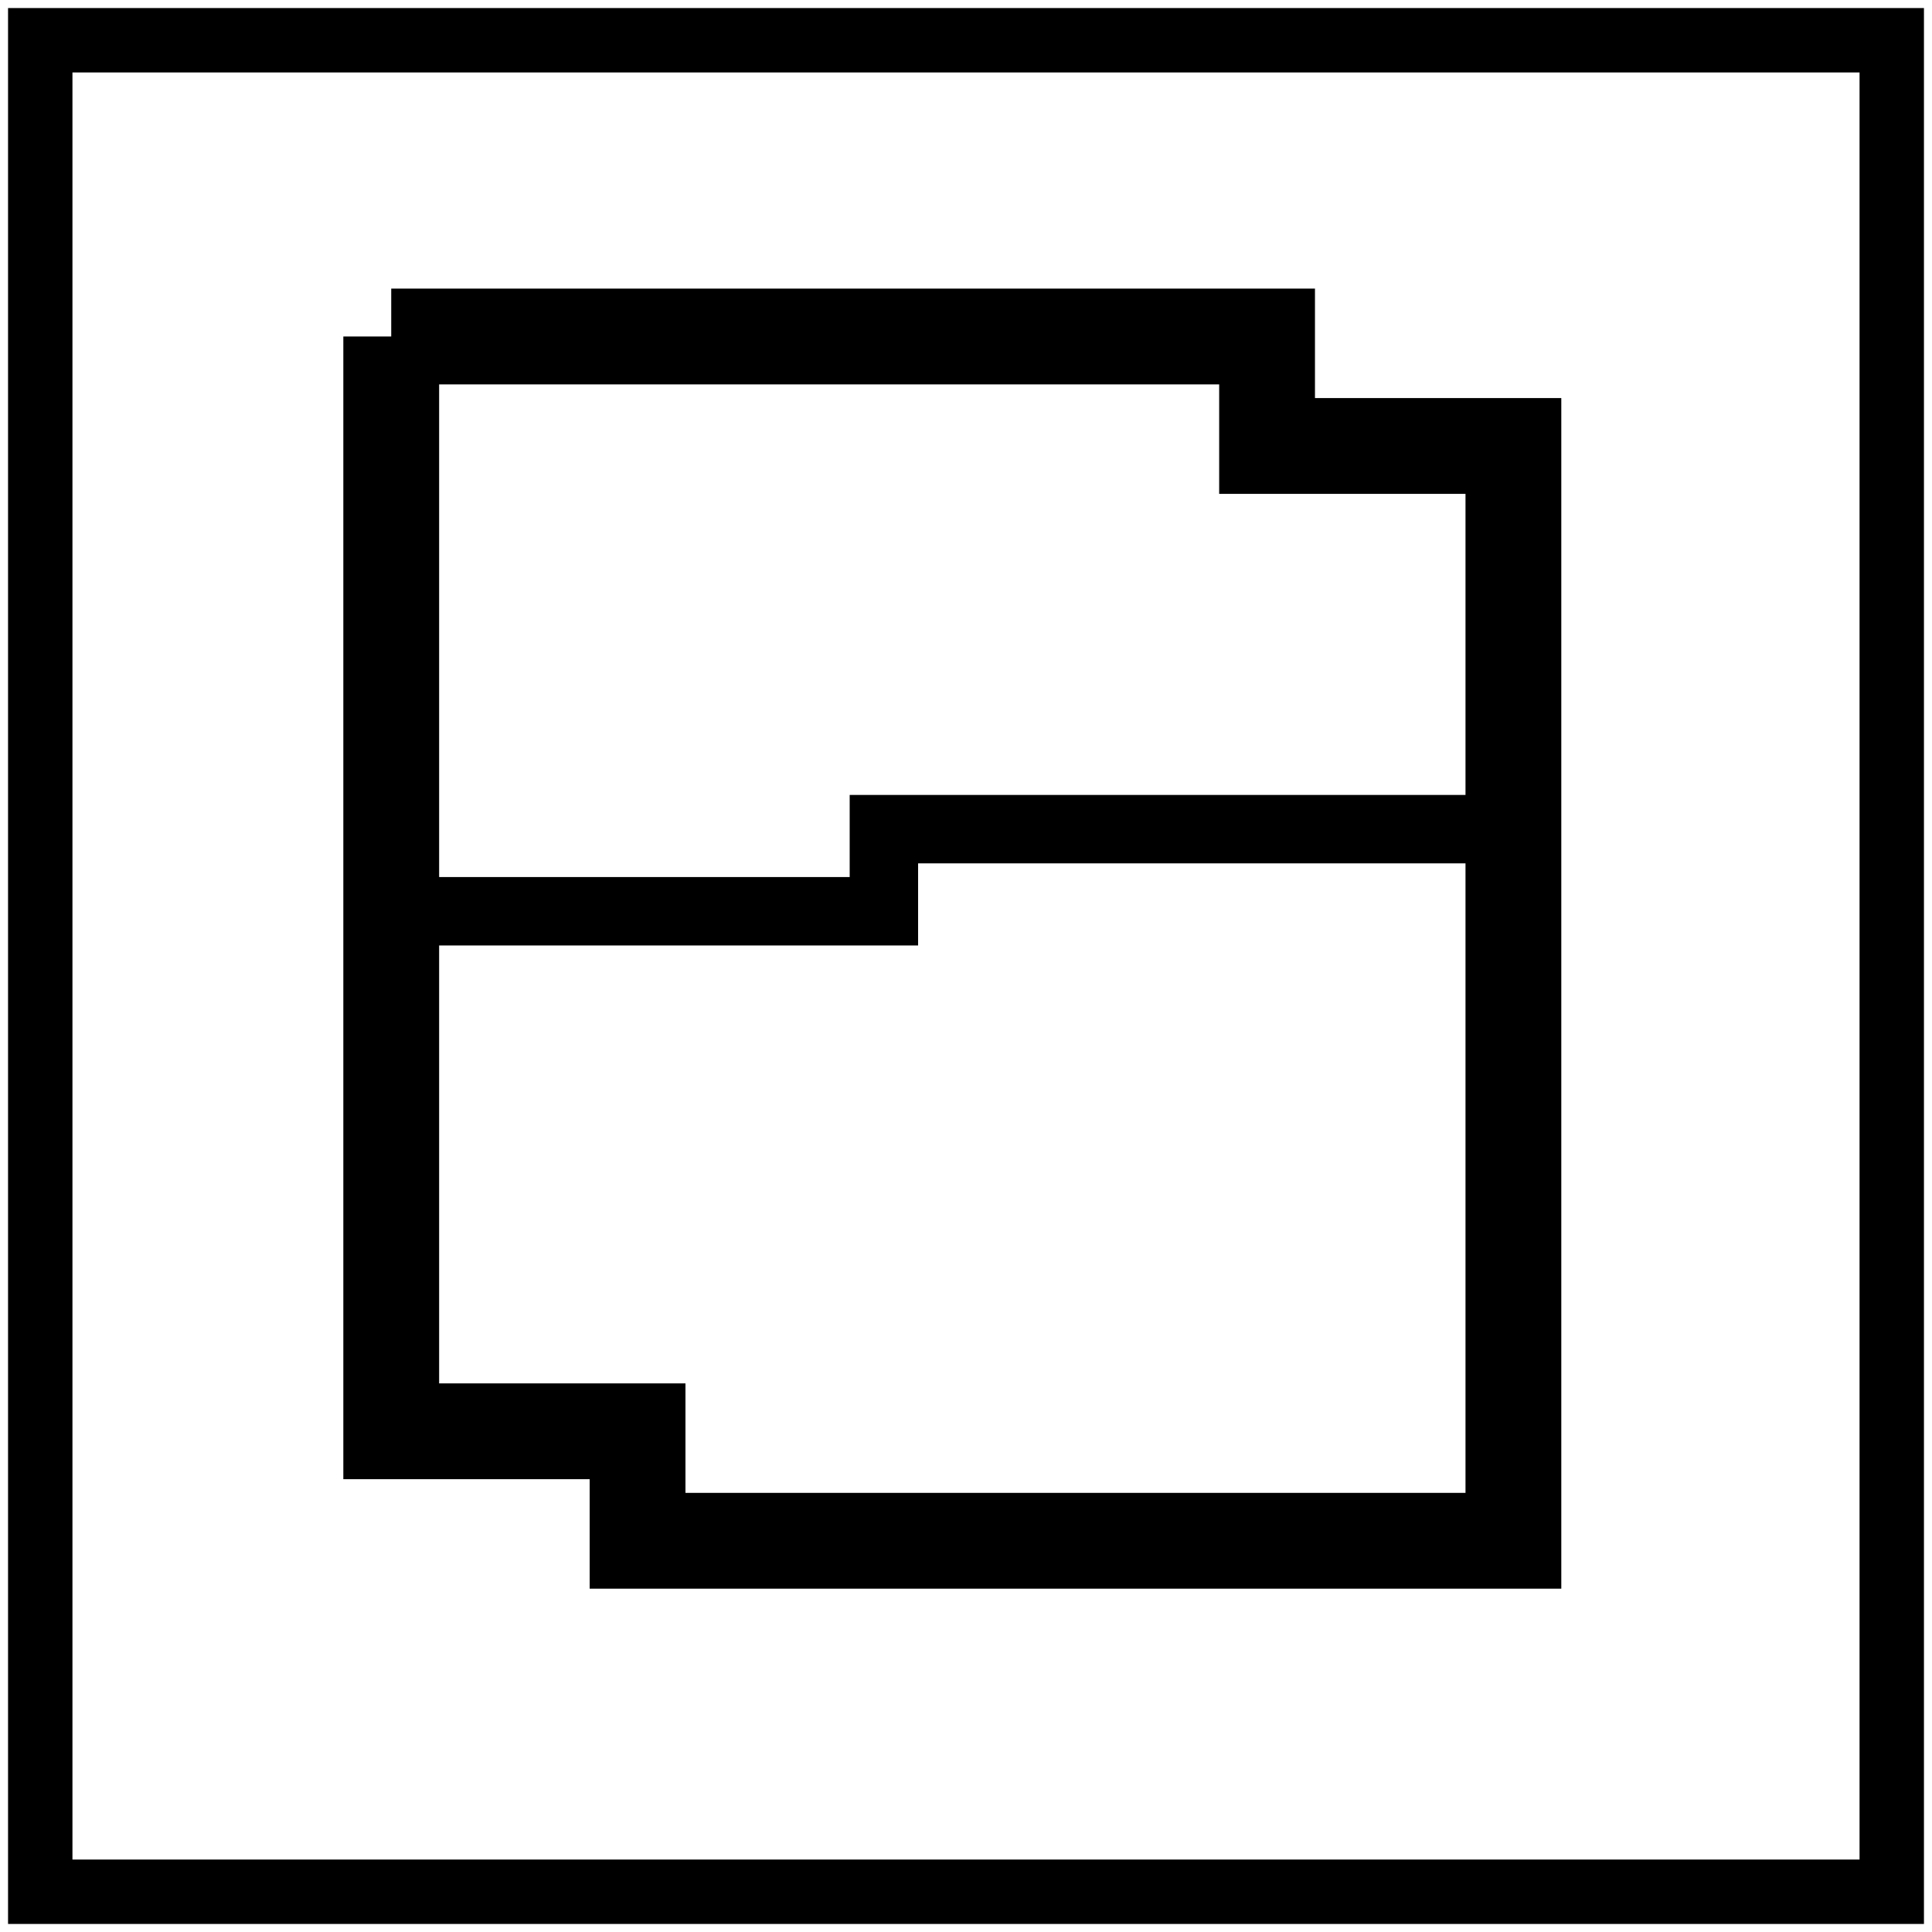
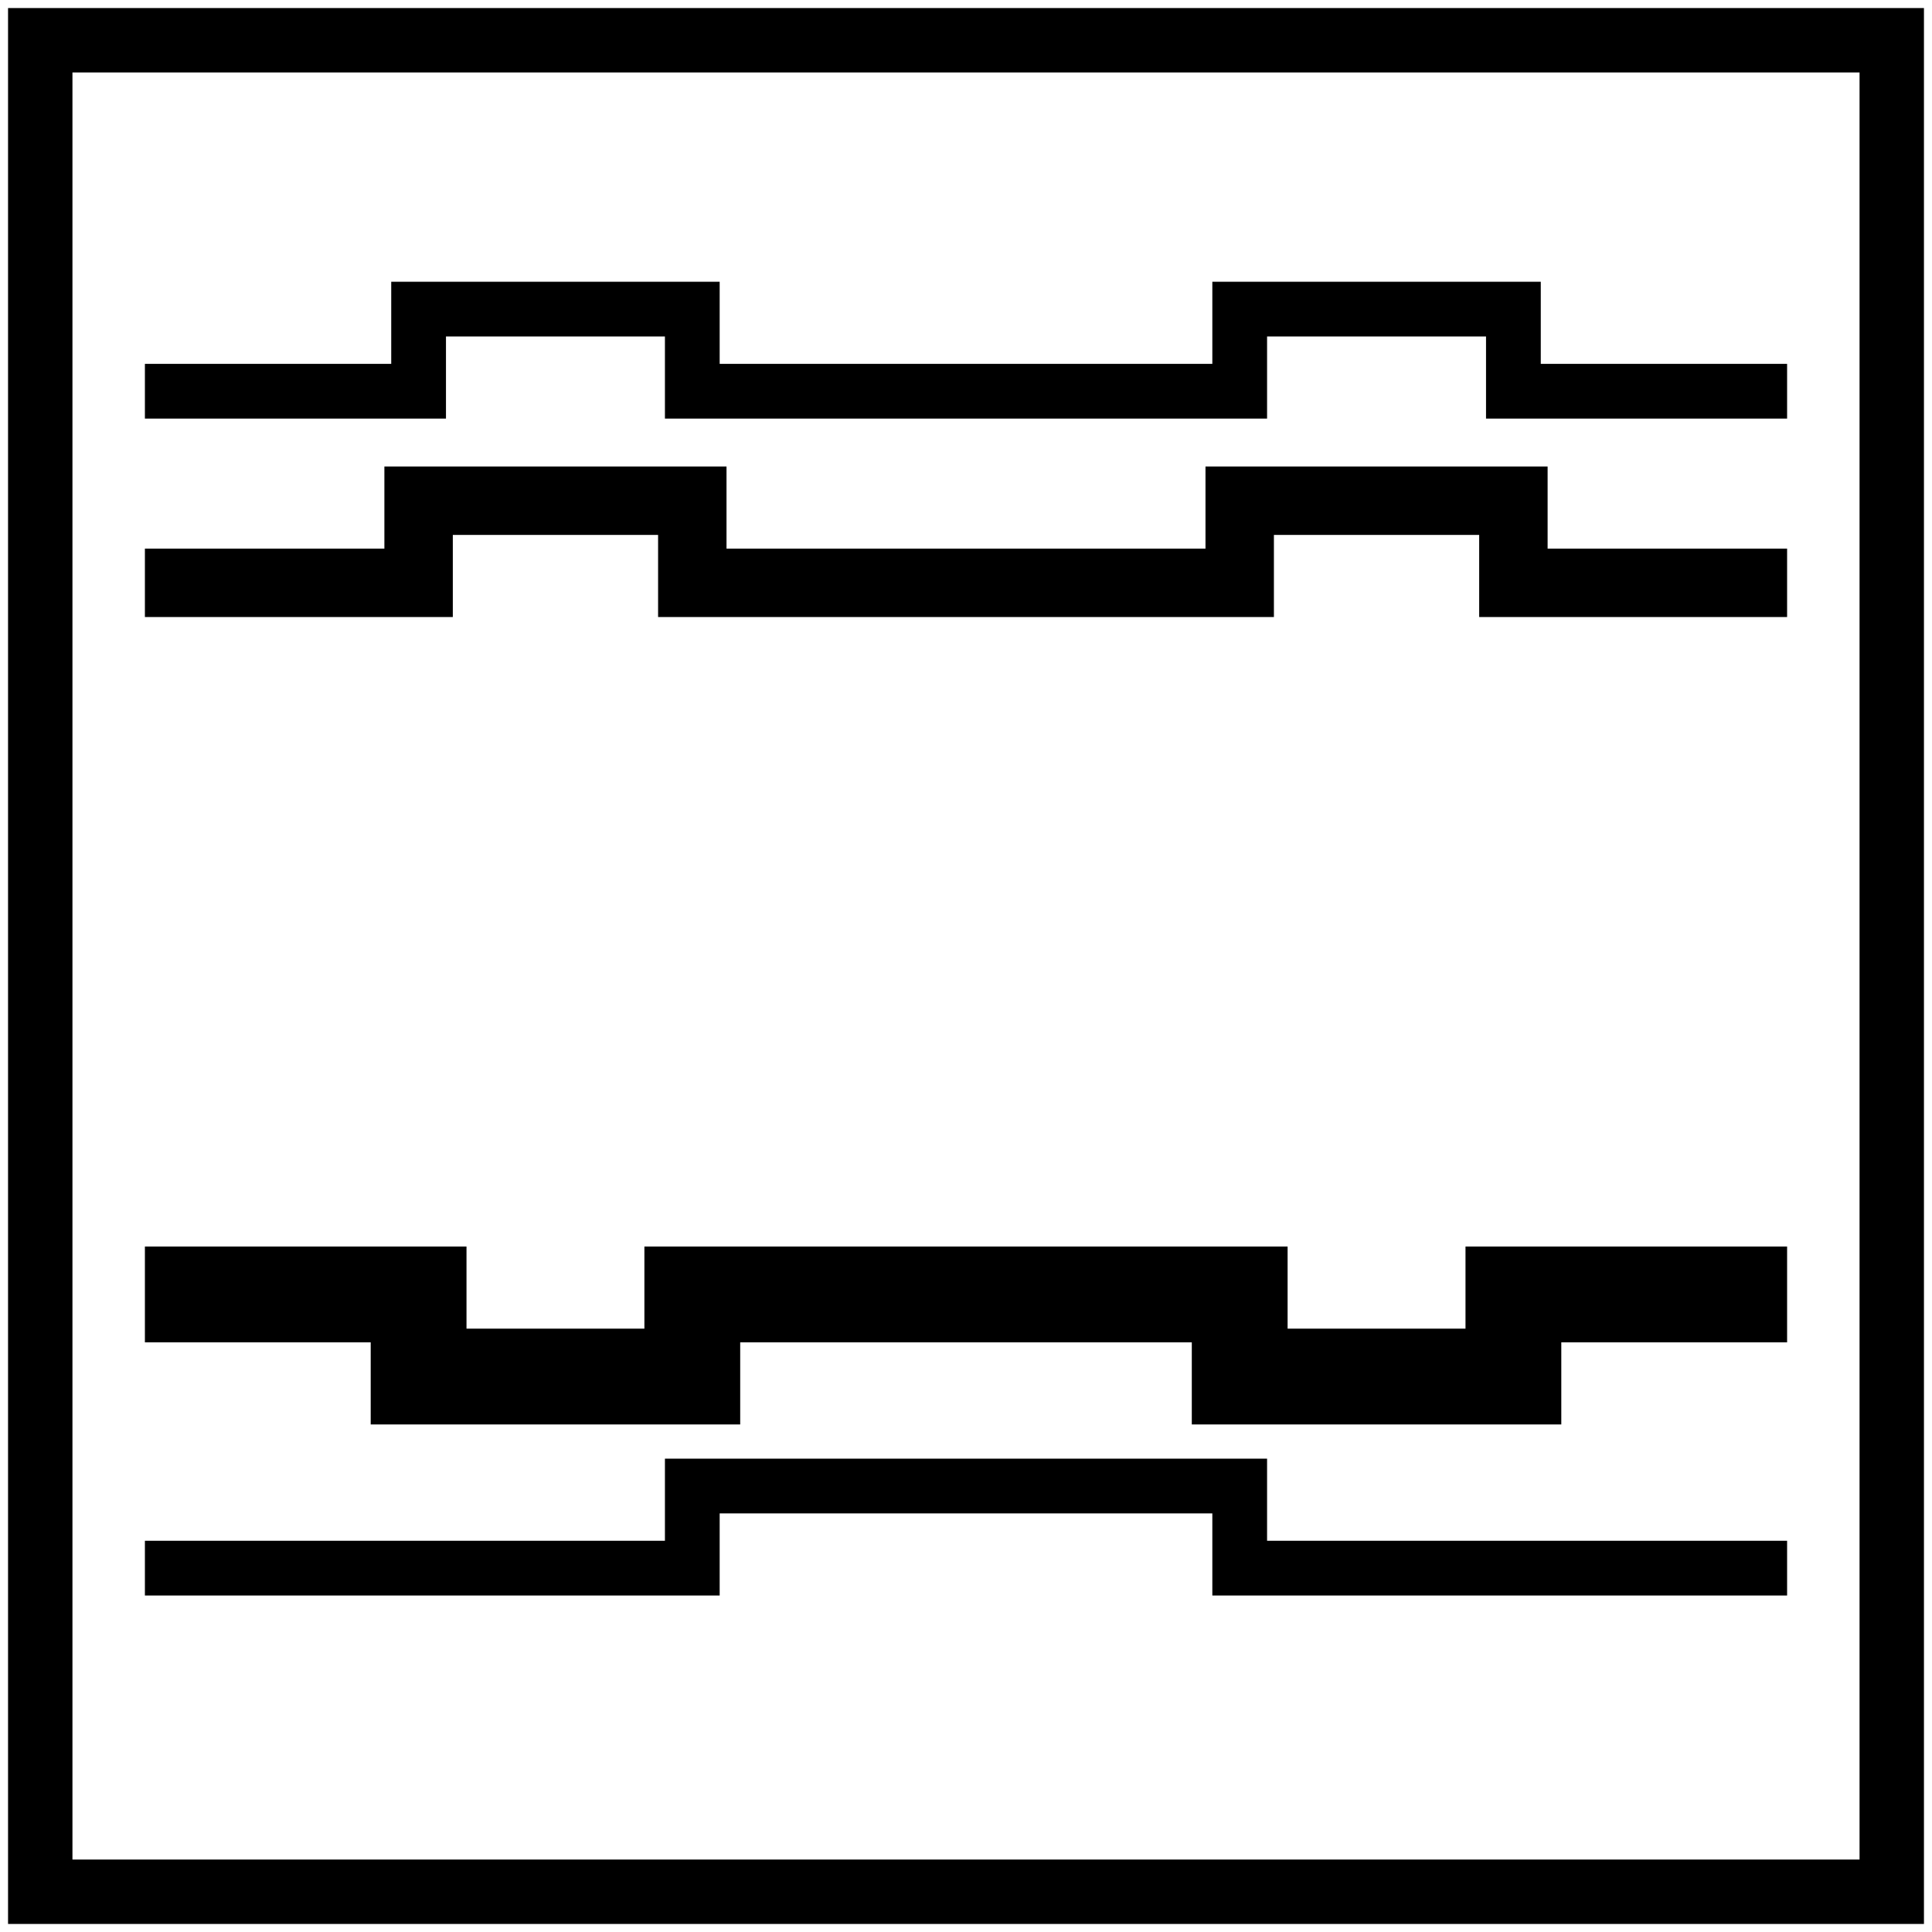
<svg xmlns="http://www.w3.org/2000/svg" viewBox="0 0 240 240" preserveAspectRatio="xMidYMid meet">
  <rect x="5" y="5" width="230" height="230" fill="none" stroke="currentColor" stroke-width="8" data-impression-frame="four-sided" />
  <g transform="translate(18 18) scale(0.85)">
-     <path d="M36 28H164V44H200V204H72V188H36V28" fill="none" stroke="currentColor" stroke-width="14" stroke-linejoin="miter" stroke-linecap="butt" />
-     <path d="M36 112H108V100H200" fill="none" stroke="currentColor" stroke-width="10" stroke-linejoin="miter" stroke-linecap="butt" />
+     <path d="M0 36H40V24H80V36H160V24H200V36H240" fill="none" stroke="currentColor" stroke-width="8" stroke-linejoin="miter" stroke-linecap="butt" />
+     <path d="M0 64H40V52H80V64H160V52H200V64H240" fill="none" stroke="currentColor" stroke-width="10" stroke-linejoin="miter" stroke-linecap="butt" />
+     <path d="M0 168H40V180H80V168H160V180H200V168H240" fill="none" stroke="currentColor" stroke-width="14" stroke-linejoin="miter" stroke-linecap="butt" />
+     <path d="M0 208H80V196H160V208H240" fill="none" stroke="currentColor" stroke-width="8" stroke-linejoin="miter" stroke-linecap="butt" />
  </g>
</svg>
